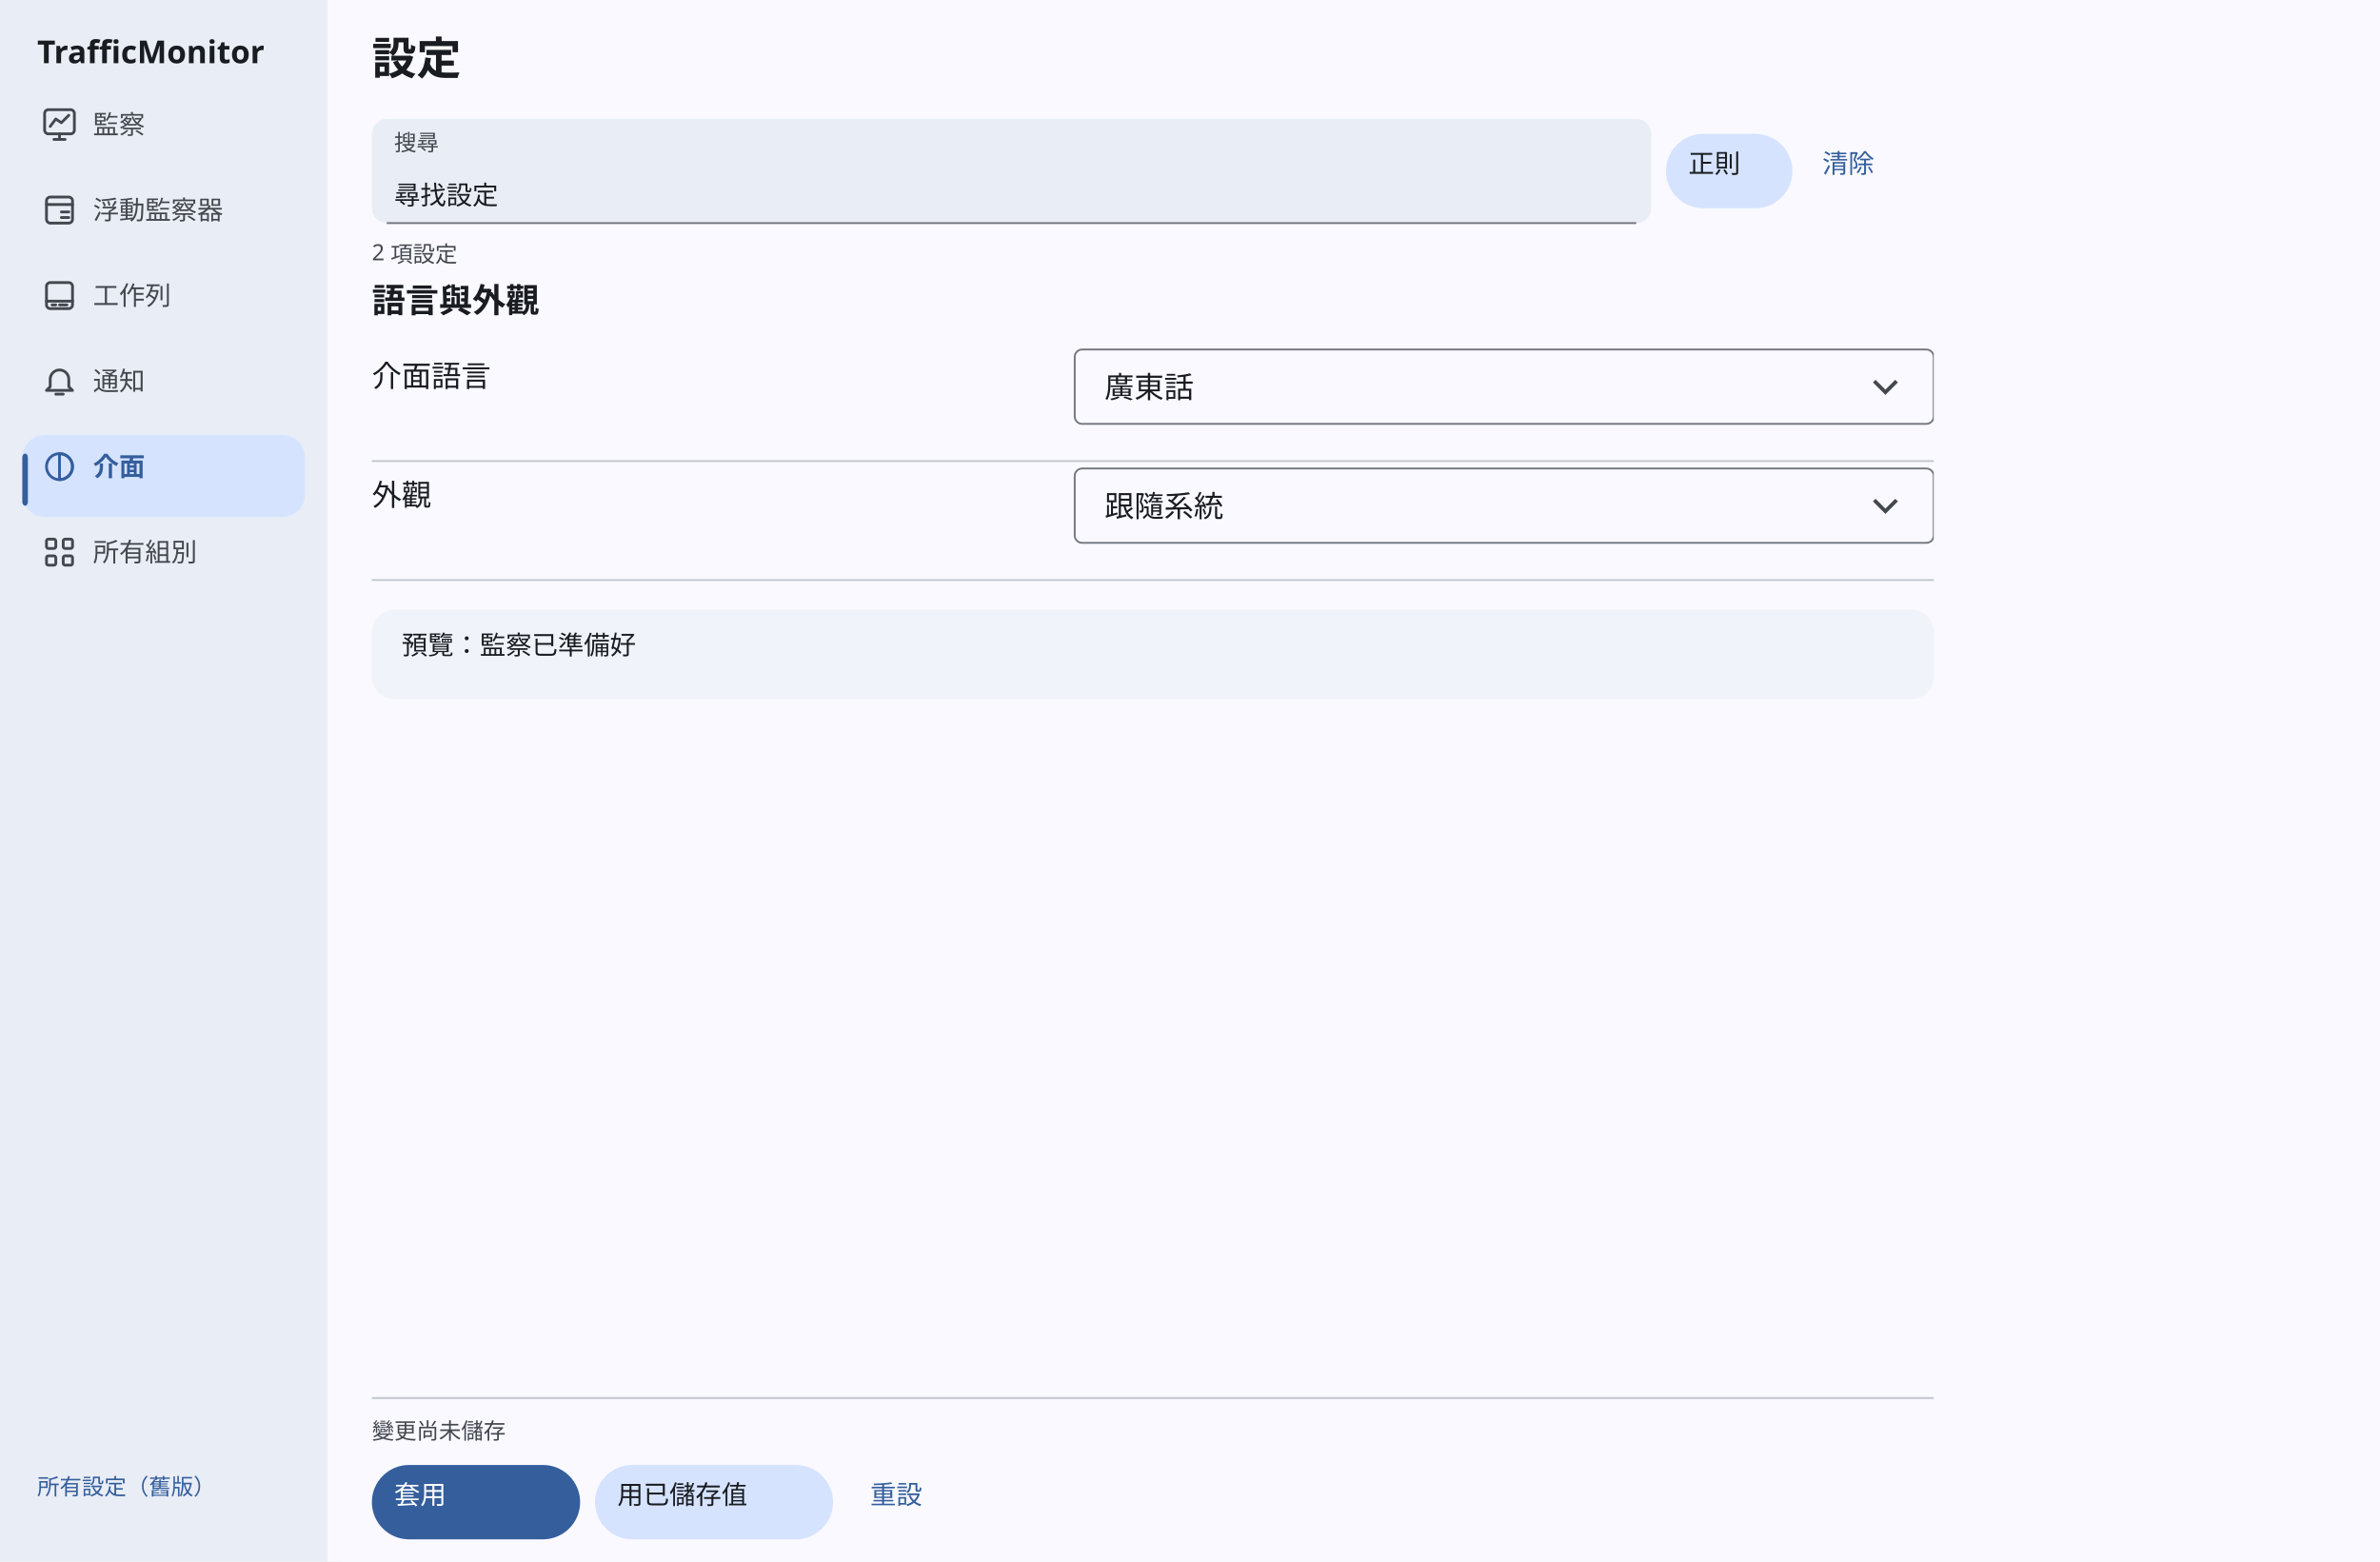
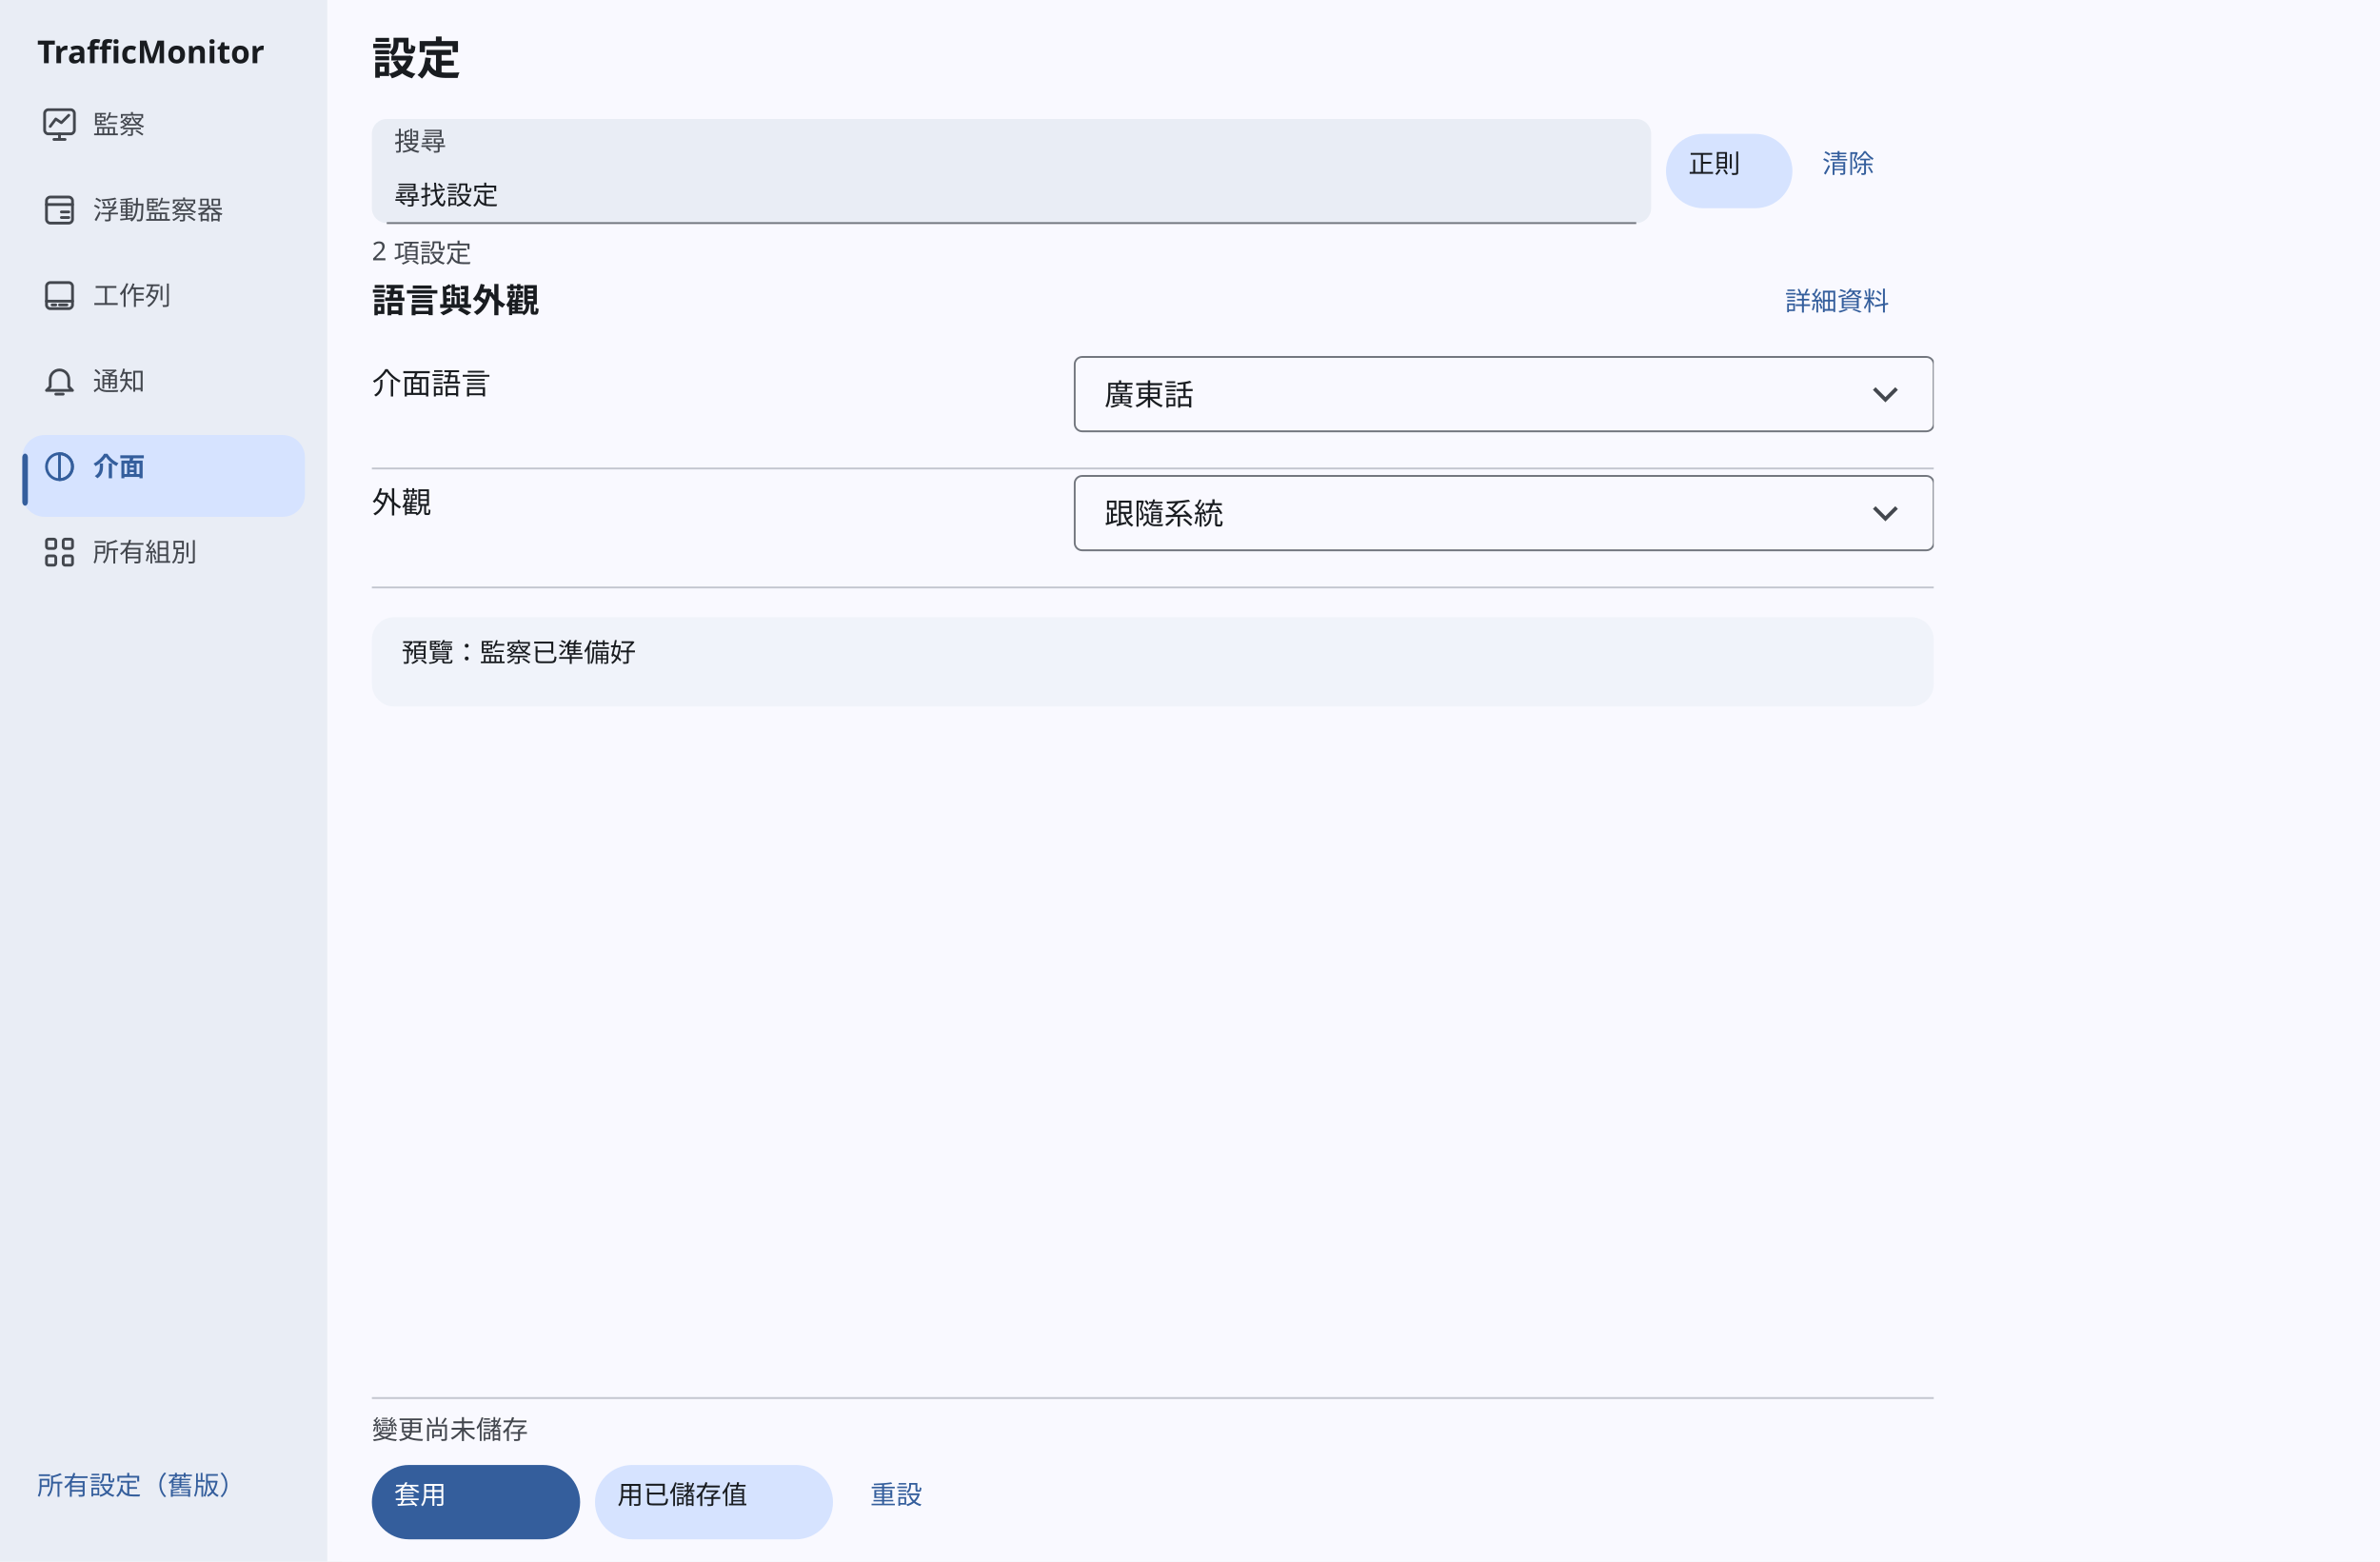
<svg xmlns="http://www.w3.org/2000/svg" width="1280" height="840" viewBox="0 0 1280 840">
  <rect x="0" y="0" width="1280" height="840" rx="0" fill="#F9F9FF" />
  <rect x="0" y="0" width="176" height="840" rx="0" fill="#E9EDF5" />
  <text x="20" y="34" fill="#191C20" font-family="Segoe UI,Microsoft JhengHei,sans-serif" font-size="17" font-weight="600">TrafficMonitor</text>
  <g transform="translate(24 59)" fill="none" stroke="#43474E" stroke-width="1.5" stroke-linecap="round" stroke-linejoin="round">
    <rect width="16" height="13" rx="2" />
    <path d="M3 9l3 -4 3 2 4 -4M5 16h6M8 13v3" />
  </g>
  <text x="50" y="72" fill="#43474E" font-family="Segoe UI,Microsoft JhengHei,sans-serif" font-size="14" font-weight="400">監察</text>
  <g transform="translate(24 105)" fill="none" stroke="#43474E" stroke-width="1.5" stroke-linecap="round" stroke-linejoin="round">
    <rect x="1" y="1" width="14" height="14" rx="2" />
    <path d="M1 5h14M9 9h4M9 12h4" />
  </g>
  <text x="50" y="118" fill="#43474E" font-family="Segoe UI,Microsoft JhengHei,sans-serif" font-size="14" font-weight="400">浮動監察器</text>
  <g transform="translate(24 151)" fill="none" stroke="#43474E" stroke-width="1.5" stroke-linecap="round" stroke-linejoin="round">
    <rect x="1" y="1" width="14" height="14" rx="2" />
    <path d="M1 11h14M4 13h2M8 13h4" />
  </g>
  <text x="50" y="164" fill="#43474E" font-family="Segoe UI,Microsoft JhengHei,sans-serif" font-size="14" font-weight="400">工作列</text>
  <g transform="translate(24 197)" fill="none" stroke="#43474E" stroke-width="1.5" stroke-linecap="round" stroke-linejoin="round">
    <path d="M3 11V7a5 5 0 0110 0v4l2 2H1zM6 15h4" />
  </g>
  <text x="50" y="210" fill="#43474E" font-family="Segoe UI,Microsoft JhengHei,sans-serif" font-size="14" font-weight="400">通知</text>
  <rect x="12" y="234" width="152" height="44" rx="12" fill="#D6E3FF" />
  <rect x="12" y="244" width="3" height="28" rx="2" fill="#345E9C" />
  <g transform="translate(24 243)" fill="none" stroke="#345E9C" stroke-width="1.5" stroke-linecap="round" stroke-linejoin="round">
    <circle cx="8" cy="8" r="7" />
    <path d="M8 1v14M8 1a7 7 0 010 14" />
  </g>
  <text x="50" y="256" fill="#345E9C" font-family="Segoe UI,Microsoft JhengHei,sans-serif" font-size="14" font-weight="600">介面</text>
  <g transform="translate(24 289)" fill="none" stroke="#43474E" stroke-width="1.5" stroke-linecap="round" stroke-linejoin="round">
    <rect x="1" y="1" width="5" height="5" rx="1" />
    <rect x="10" y="1" width="5" height="5" rx="1" />
    <rect x="1" y="10" width="5" height="5" rx="1" />
    <rect x="10" y="10" width="5" height="5" rx="1" />
  </g>
  <text x="50" y="302" fill="#43474E" font-family="Segoe UI,Microsoft JhengHei,sans-serif" font-size="14" font-weight="400">所有組別</text>
-   <text x="20" y="804" fill="#345E9C" font-family="Segoe UI,Microsoft JhengHei,sans-serif" font-size="12" font-weight="400">所有設定（舊版）</text>
+   <text x="20" y="804" fill="#345E9C" font-family="Segoe UI,Microsoft JhengHei,sans-serif" font-size="14" font-weight="400">所有設定（舊版）</text>
  <text x="200" y="40" fill="#191C20" font-family="Segoe UI,Microsoft JhengHei,sans-serif" font-size="24" font-weight="600">設定</text>
  <rect x="200" y="64" width="688" height="56" rx="8" fill="#E9EDF5" />
  <path d="M208 120H880" stroke="#73777F" stroke-width="1" />
-   <text x="212" y="81" fill="#43474E" font-family="Segoe UI,Microsoft JhengHei,sans-serif" font-size="12" font-weight="400">搜尋</text>
+   <text x="212" y="81" fill="#43474E" font-family="Segoe UI,Microsoft JhengHei,sans-serif" font-size="14" font-weight="400">搜尋</text>
  <text x="212" y="110" fill="#191C20" font-family="Segoe UI,Microsoft JhengHei,sans-serif" font-size="14" font-weight="400">尋找設定</text>
  <rect x="896" y="72" width="68" height="40" rx="20.0" fill="#D6E3FF" />
  <text x="908" y="93" fill="#191C20" font-family="Segoe UI,Microsoft JhengHei,sans-serif" font-size="14" font-weight="500">正則</text>
  <text x="980" y="93" fill="#345E9C" font-family="Segoe UI,Microsoft JhengHei,sans-serif" font-size="14" font-weight="500">清除</text>
-   <text x="200" y="140" fill="#43474E" font-family="Segoe UI,Microsoft JhengHei,sans-serif" font-size="12" font-weight="400">2 項設定</text>
+   <text x="200" y="140" fill="#43474E" font-family="Segoe UI,Microsoft JhengHei,sans-serif" font-size="14" font-weight="400">2 項設定</text>
  <defs>
    <clipPath id="form">
      <rect x="200" y="148" width="840" height="588" />
    </clipPath>
  </defs>
  <g clip-path="url(#form)">
    <g transform="translate(0 0)">
      <text x="200" y="168" fill="#191C20" font-family="Segoe UI,Microsoft JhengHei,sans-serif" font-size="18" font-weight="600">語言與外觀</text>
-       <text x="200" y="208" fill="#191C20" font-family="Segoe UI,Microsoft JhengHei,sans-serif" font-size="16" font-weight="500">介面語言</text>
-       <rect x="578.0" y="188" width="462" height="40" rx="4" fill="#F9F9FF" stroke="#73777F" />
-       <text x="594.0" y="214" fill="#191C20" font-family="Segoe UI,Microsoft JhengHei,sans-serif" font-size="16" font-weight="400">廣東話</text>
-       <path d="M1008.0 205.0l6 6 6 -6" fill="none" stroke="#43474E" stroke-width="2" />
-       <path d="M200 248H1040" stroke="#C3C6CF" />
-       <text x="200" y="272" fill="#191C20" font-family="Segoe UI,Microsoft JhengHei,sans-serif" font-size="16" font-weight="500">外觀</text>
-       <rect x="578.0" y="252" width="462" height="40" rx="4" fill="#F9F9FF" stroke="#73777F" />
-       <text x="594.0" y="278" fill="#191C20" font-family="Segoe UI,Microsoft JhengHei,sans-serif" font-size="16" font-weight="400">跟隨系統</text>
-       <path d="M1008.0 269.0l6 6 6 -6" fill="none" stroke="#43474E" stroke-width="2" />
-       <path d="M200 312H1040" stroke="#C3C6CF" />
-       <rect x="200" y="328" width="840" height="48" rx="12" fill="#F0F3FA" />
-       <text x="216" y="352" fill="#191C20" font-family="Segoe UI,Microsoft JhengHei,sans-serif" font-size="14" font-weight="400">預覽：監察已準備好</text>
+       <text x="960" y="167" fill="#345E9C" font-family="Segoe UI,Microsoft JhengHei,sans-serif" font-size="14" font-weight="500">詳細資料</text>
+       <text x="200" y="212" fill="#191C20" font-family="Segoe UI,Microsoft JhengHei,sans-serif" font-size="16" font-weight="500">介面語言</text>
+       <rect x="578.0" y="192" width="462" height="40" rx="4" fill="#F9F9FF" stroke="#73777F" />
+       <text x="594.0" y="218" fill="#191C20" font-family="Segoe UI,Microsoft JhengHei,sans-serif" font-size="16" font-weight="400">廣東話</text>
+       <path d="M1008.0 209.0l6 6 6 -6" fill="none" stroke="#43474E" stroke-width="2" />
+       <path d="M200 252H1040" stroke="#C3C6CF" />
+       <text x="200" y="276" fill="#191C20" font-family="Segoe UI,Microsoft JhengHei,sans-serif" font-size="16" font-weight="500">外觀</text>
+       <rect x="578.0" y="256" width="462" height="40" rx="4" fill="#F9F9FF" stroke="#73777F" />
+       <text x="594.0" y="282" fill="#191C20" font-family="Segoe UI,Microsoft JhengHei,sans-serif" font-size="16" font-weight="400">跟隨系統</text>
+       <path d="M1008.0 273.0l6 6 6 -6" fill="none" stroke="#43474E" stroke-width="2" />
+       <path d="M200 316H1040" stroke="#C3C6CF" />
+       <rect x="200" y="332" width="840" height="48" rx="12" fill="#F0F3FA" />
+       <text x="216" y="356" fill="#191C20" font-family="Segoe UI,Microsoft JhengHei,sans-serif" font-size="14" font-weight="400">預覽：監察已準備好</text>
    </g>
  </g>
  <rect x="184" y="752" width="1096" height="88" rx="0" fill="#F9F9FF" />
  <path d="M200 752H1040" stroke="#C3C6CF" />
-   <text x="200" y="774" fill="#43474E" font-family="Segoe UI,Microsoft JhengHei,sans-serif" font-size="12" font-weight="400">變更尚未儲存</text>
+   <text x="200" y="774" fill="#43474E" font-family="Segoe UI,Microsoft JhengHei,sans-serif" font-size="14" font-weight="400">變更尚未儲存</text>
  <rect x="200" y="788" width="112" height="40" rx="20.0" fill="#345E9C" />
  <text x="212" y="809" fill="#FFFFFF" font-family="Segoe UI,Microsoft JhengHei,sans-serif" font-size="14" font-weight="500">套用</text>
  <rect x="320" y="788" width="128" height="40" rx="20.0" fill="#D6E3FF" />
  <text x="332" y="809" fill="#191C20" font-family="Segoe UI,Microsoft JhengHei,sans-serif" font-size="14" font-weight="500">用已儲存值</text>
  <text x="468" y="809" fill="#345E9C" font-family="Segoe UI,Microsoft JhengHei,sans-serif" font-size="14" font-weight="500">重設</text>
</svg>
